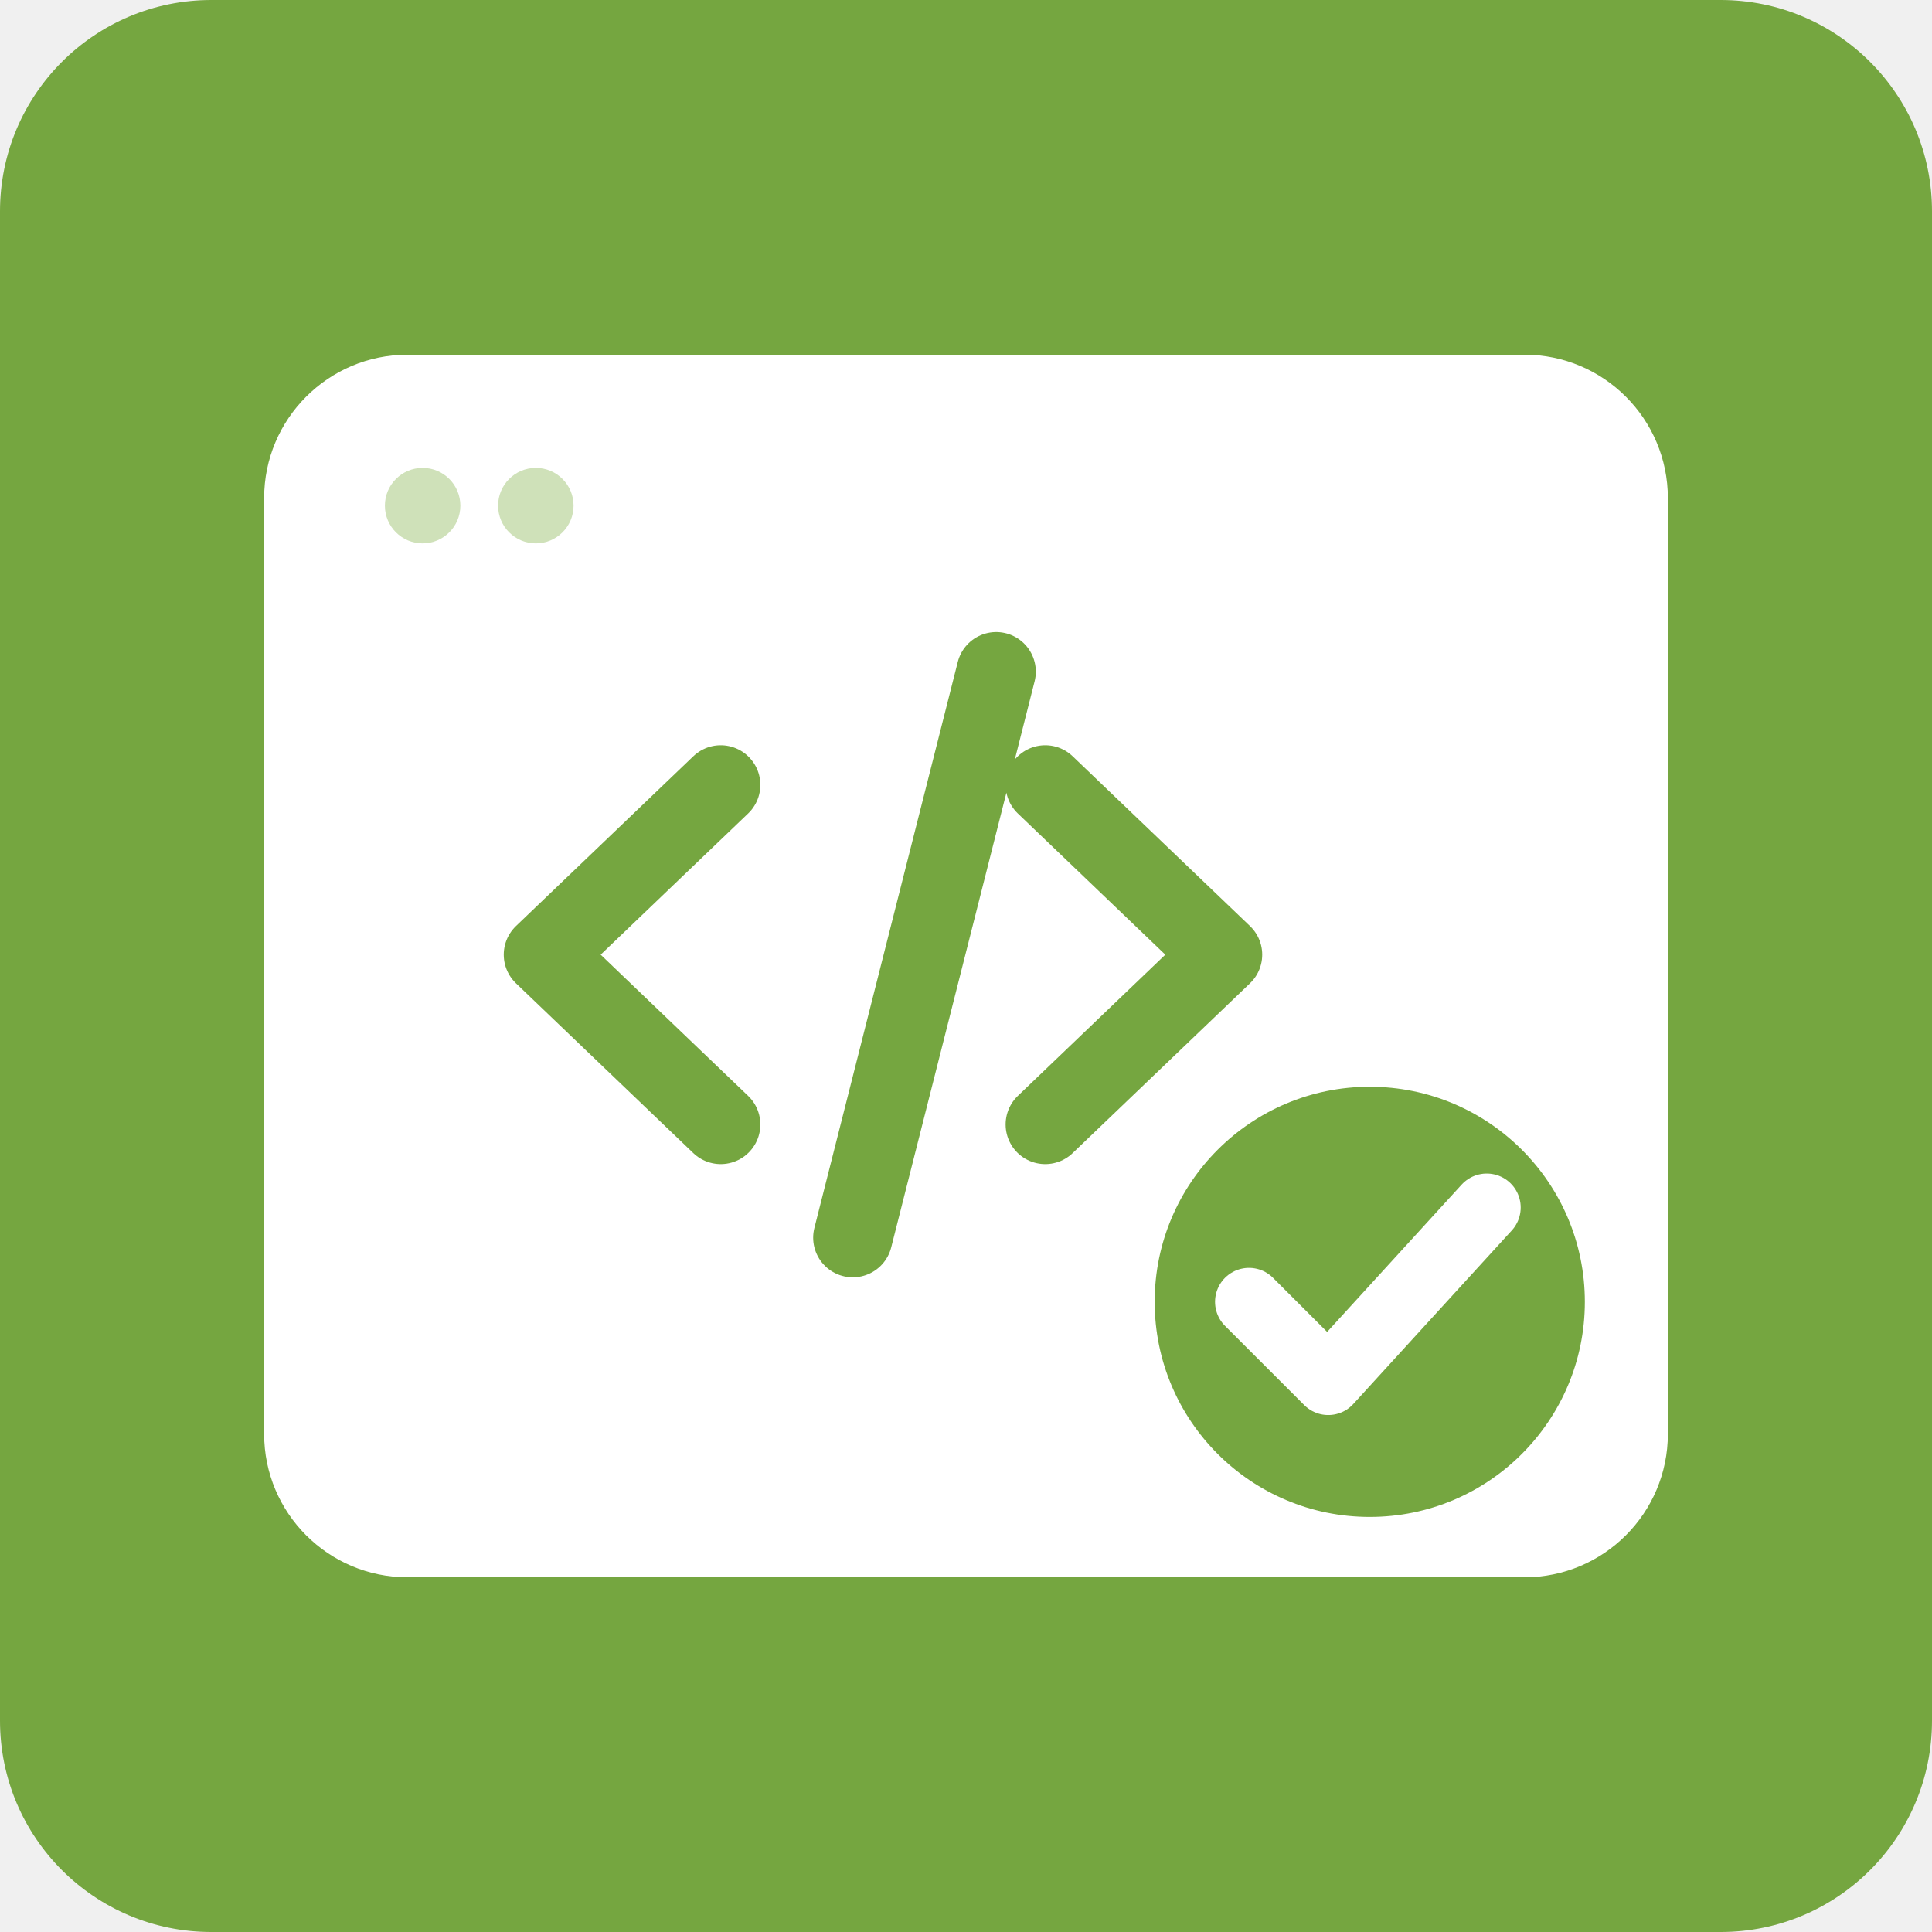
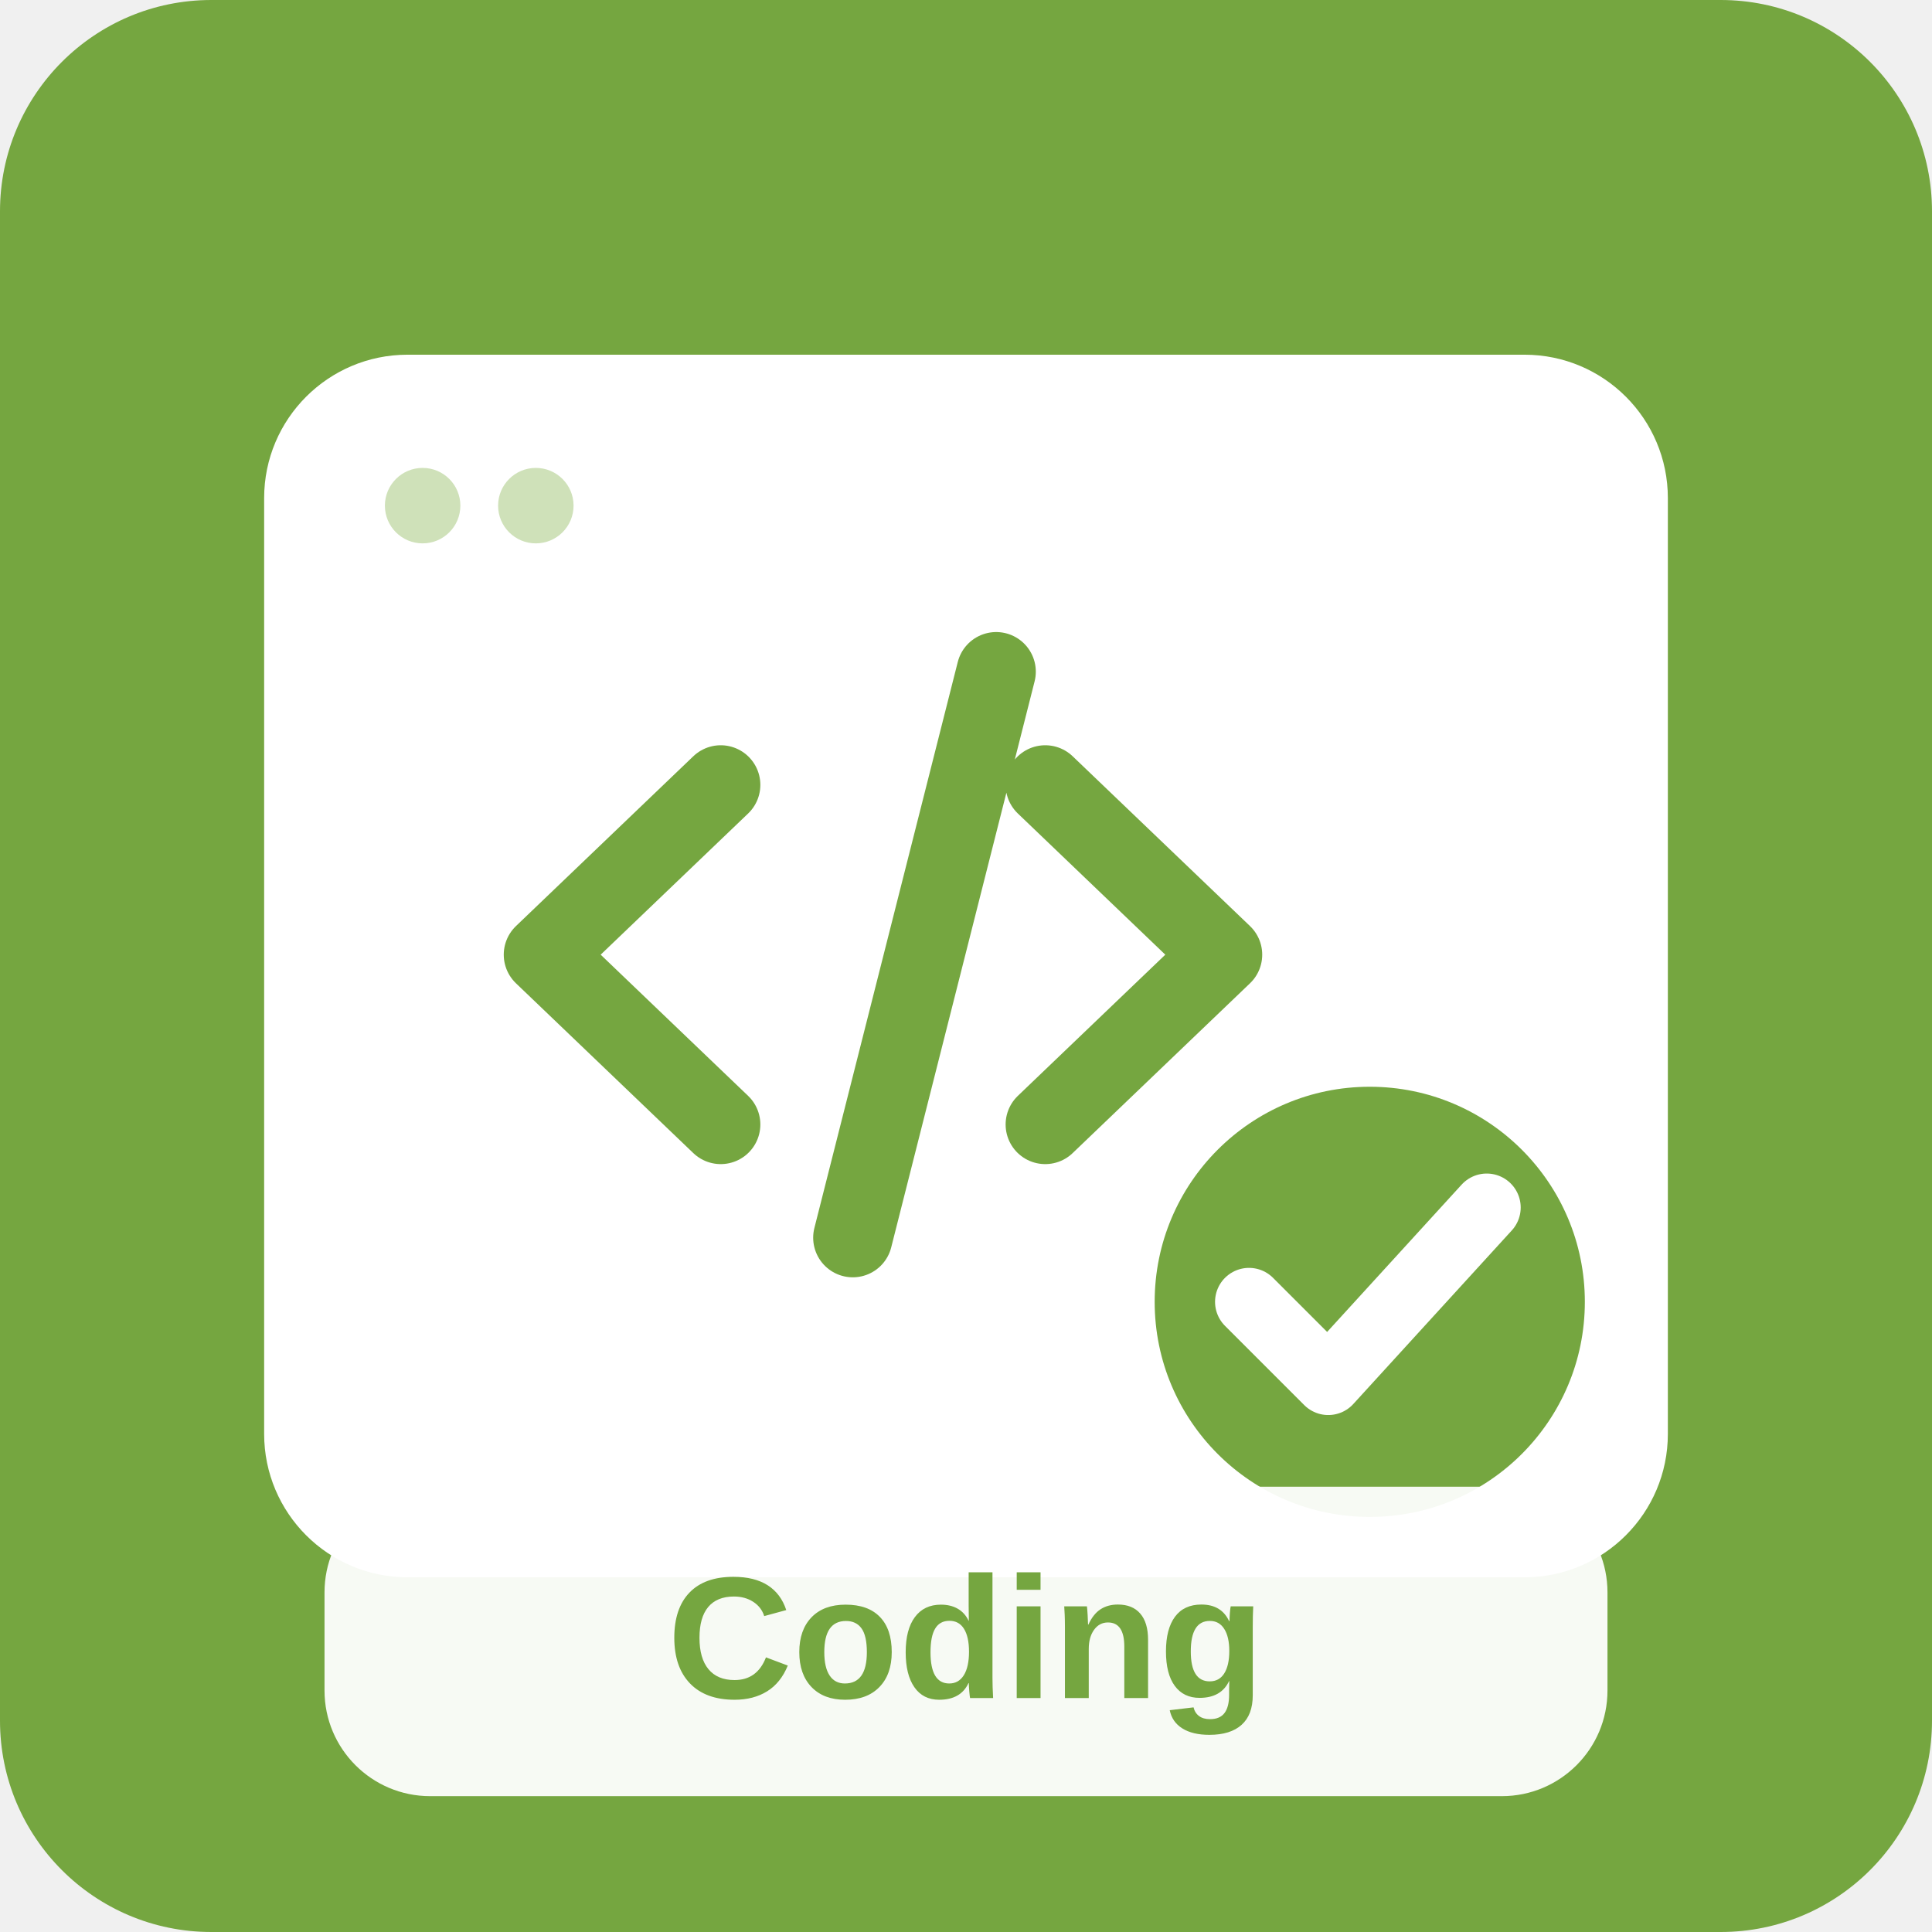
<svg xmlns="http://www.w3.org/2000/svg" viewBox="0 0 512 512" role="img" aria-label="コード問題と合格印のイラスト">
  <rect width="512" height="512" rx="56" fill="#75a640" />
  <rect x="70" y="94" width="372" height="324" rx="38" fill="#fff" />
  <circle cx="112" cy="134" r="10" fill="#cfe1b9" />
  <circle cx="142" cy="134" r="10" fill="#cfe1b9" />
  <path d="M191 208l-47 45 47 45m86-90l47 45-47 45m-13-120l-38 150" fill="none" stroke="#75a640" stroke-width="21" stroke-linecap="round" stroke-linejoin="round" />
  <circle cx="363" cy="345" r="57" fill="#75a640" />
  <path d="M331 345l21 21 42-46" fill="none" stroke="#fff" stroke-width="18" stroke-linecap="round" stroke-linejoin="round" />
+   <rect x="86" y="394" width="340" height="82" rx="28" fill="#fff" fill-opacity=".94" />
+   <text x="256" y="450" text-anchor="middle" font-family="Arial, sans-serif" font-size="46" font-weight="700" fill="#75a640">Coding</text>
</svg>
